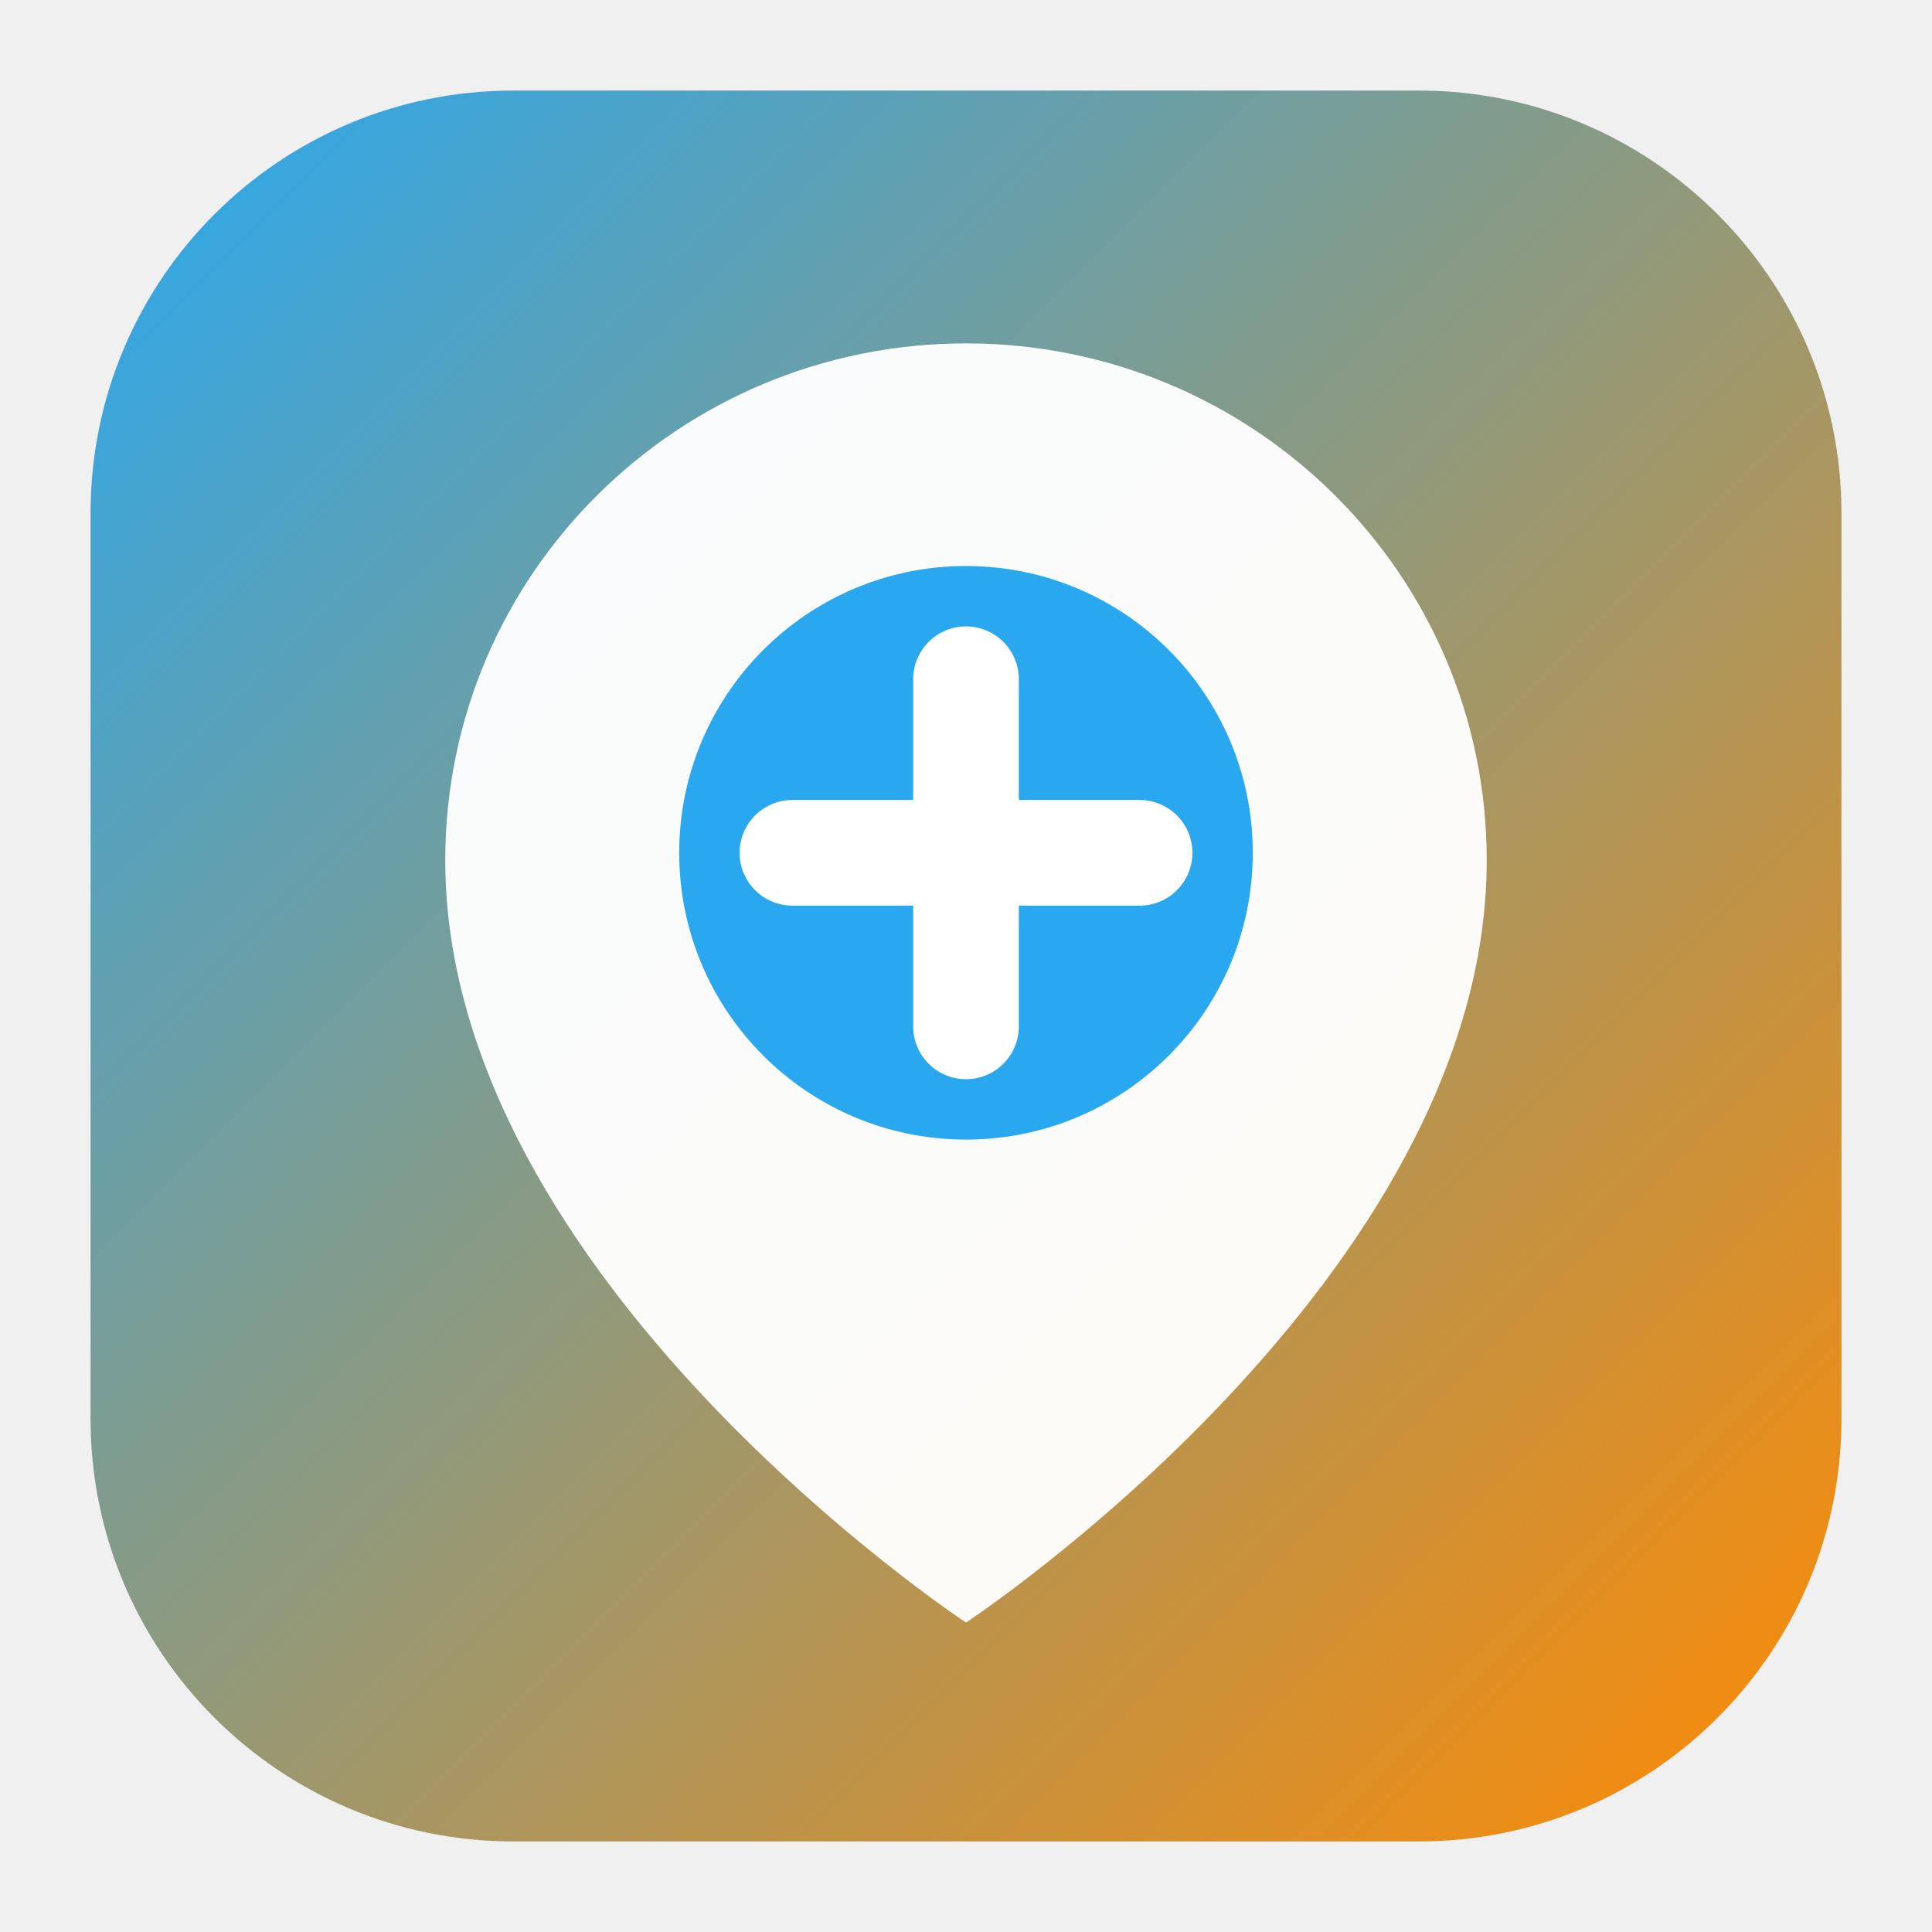
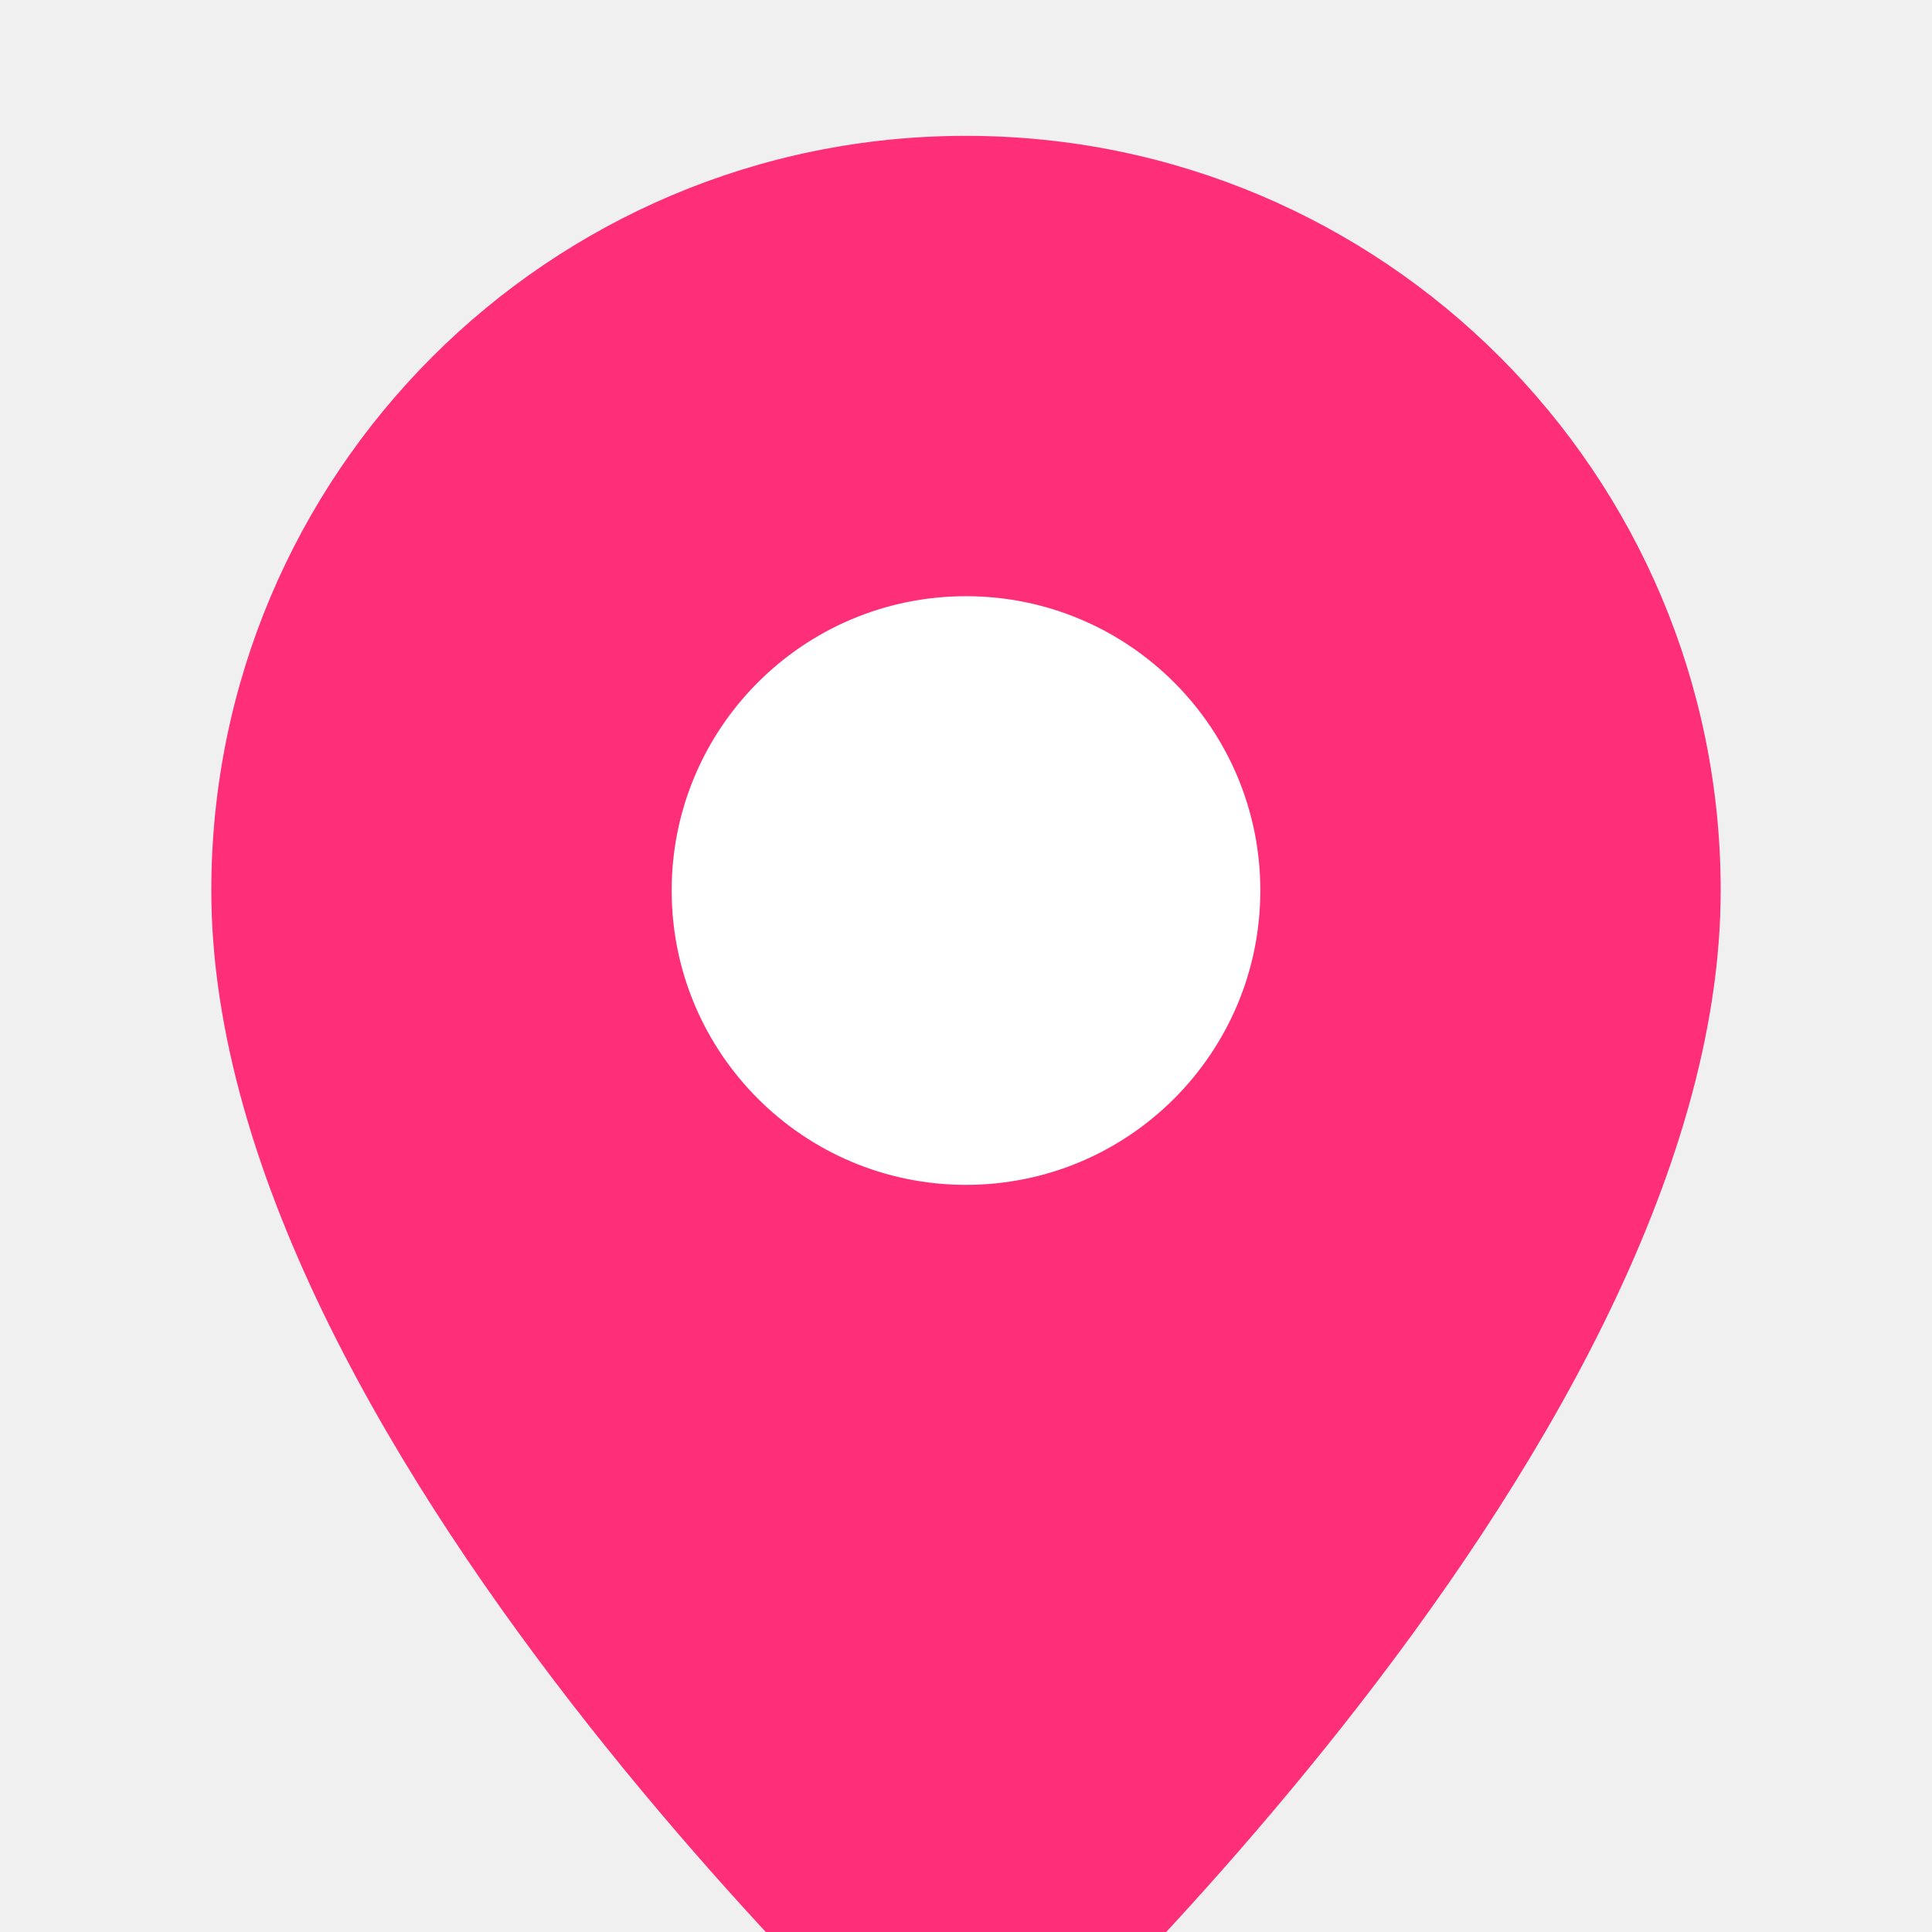
- <svg xmlns="http://www.w3.org/2000/svg" viewBox="0 0 512 512" role="img" aria-labelledby="title">
-   <defs>
-     <linearGradient id="g" x1="0" y1="0" x2="1" y2="1">
-       <stop offset="0" stop-color="#29a8ef" />
-       <stop offset="1" stop-color="#ff8a00" />
-     </linearGradient>
-   </defs>
-   <rect x="24" y="24" width="464" height="464" rx="112" fill="url(#g)" />
-   <path d="M256 91c-76 0-138 61-138 137 0 111 138 202 138 202s138-91 138-202c0-76-62-137-138-137z" fill="#fff" opacity=".96" />
-   <circle cx="256" cy="226" r="76" fill="#29a8ef" />
-   <path d="M210 226h92M256 180v92" stroke="#fff" stroke-width="28" stroke-linecap="round" />
+ <svg xmlns="http://www.w3.org/2000/svg" viewBox="0 0 512 512" role="img" aria-labelledby="title desc">
+   <path d="M256 36C145.5 36 56 125.5 56 236c0 151.2 200 329 200 329s200-177.8 200-329C456 125.5 366.5 36 256 36z" fill="#ff2e78" />
+   <circle cx="256" cy="236" r="78" fill="#fff" />
</svg>
